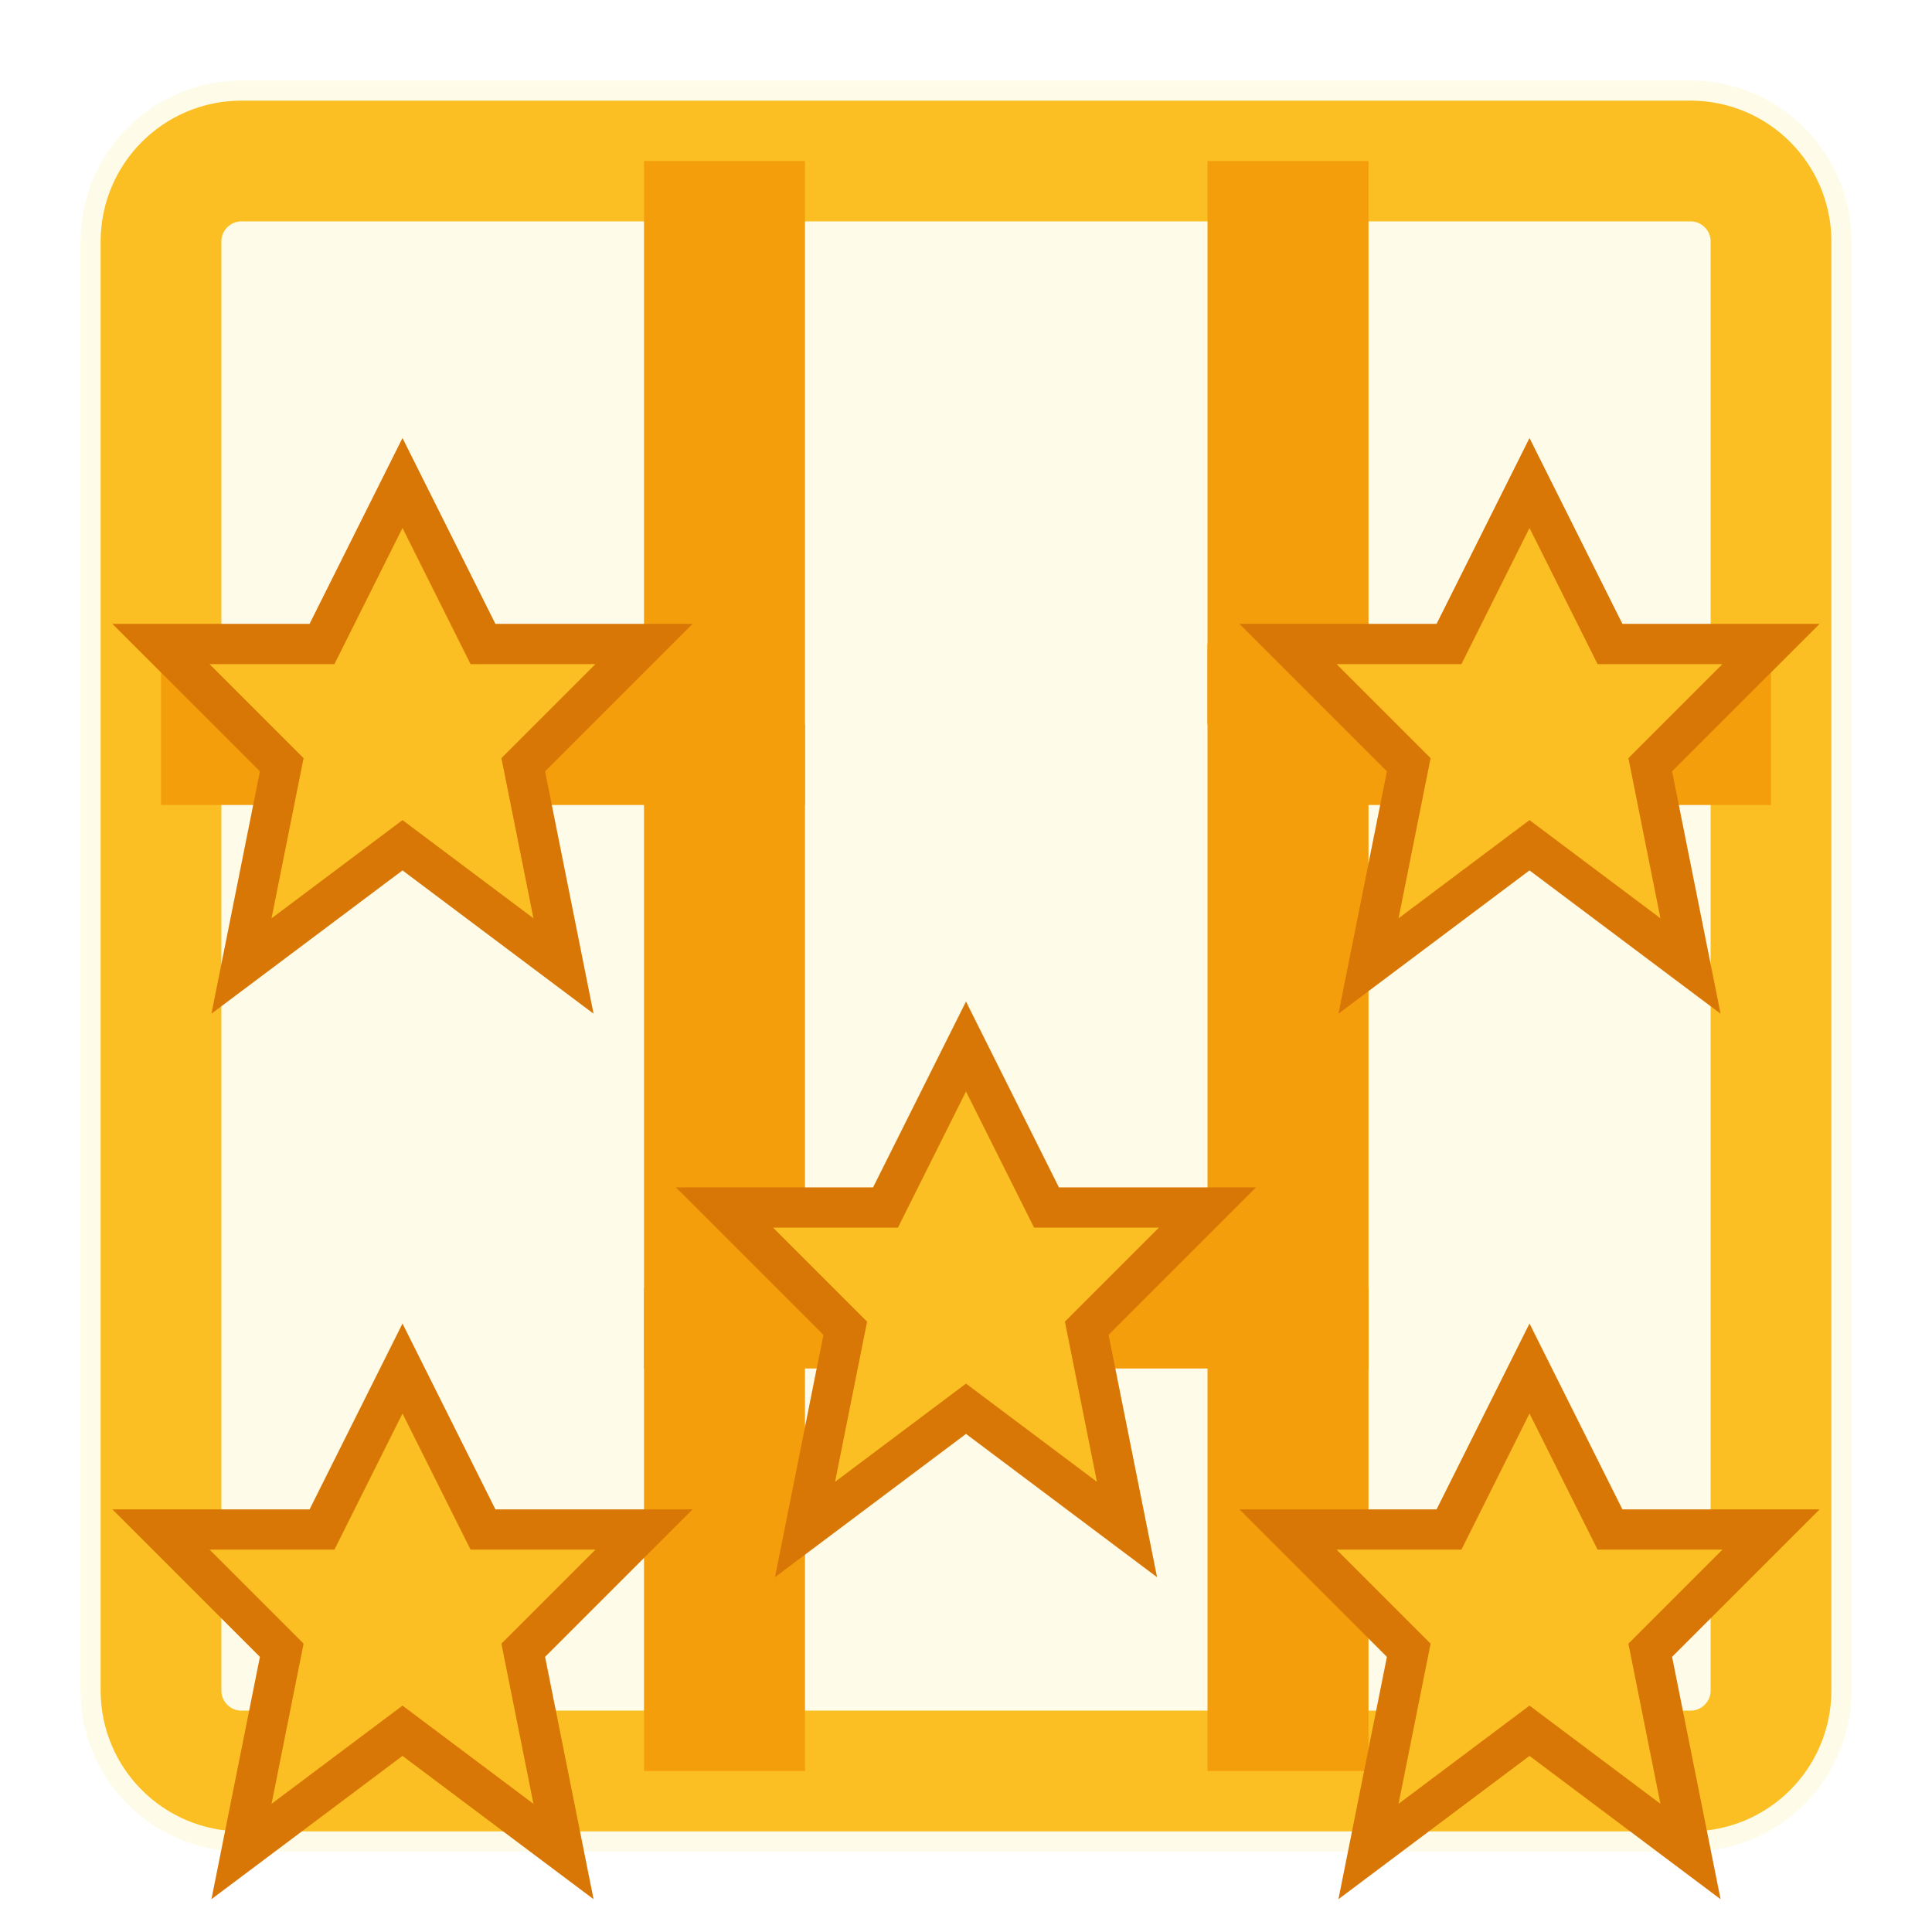
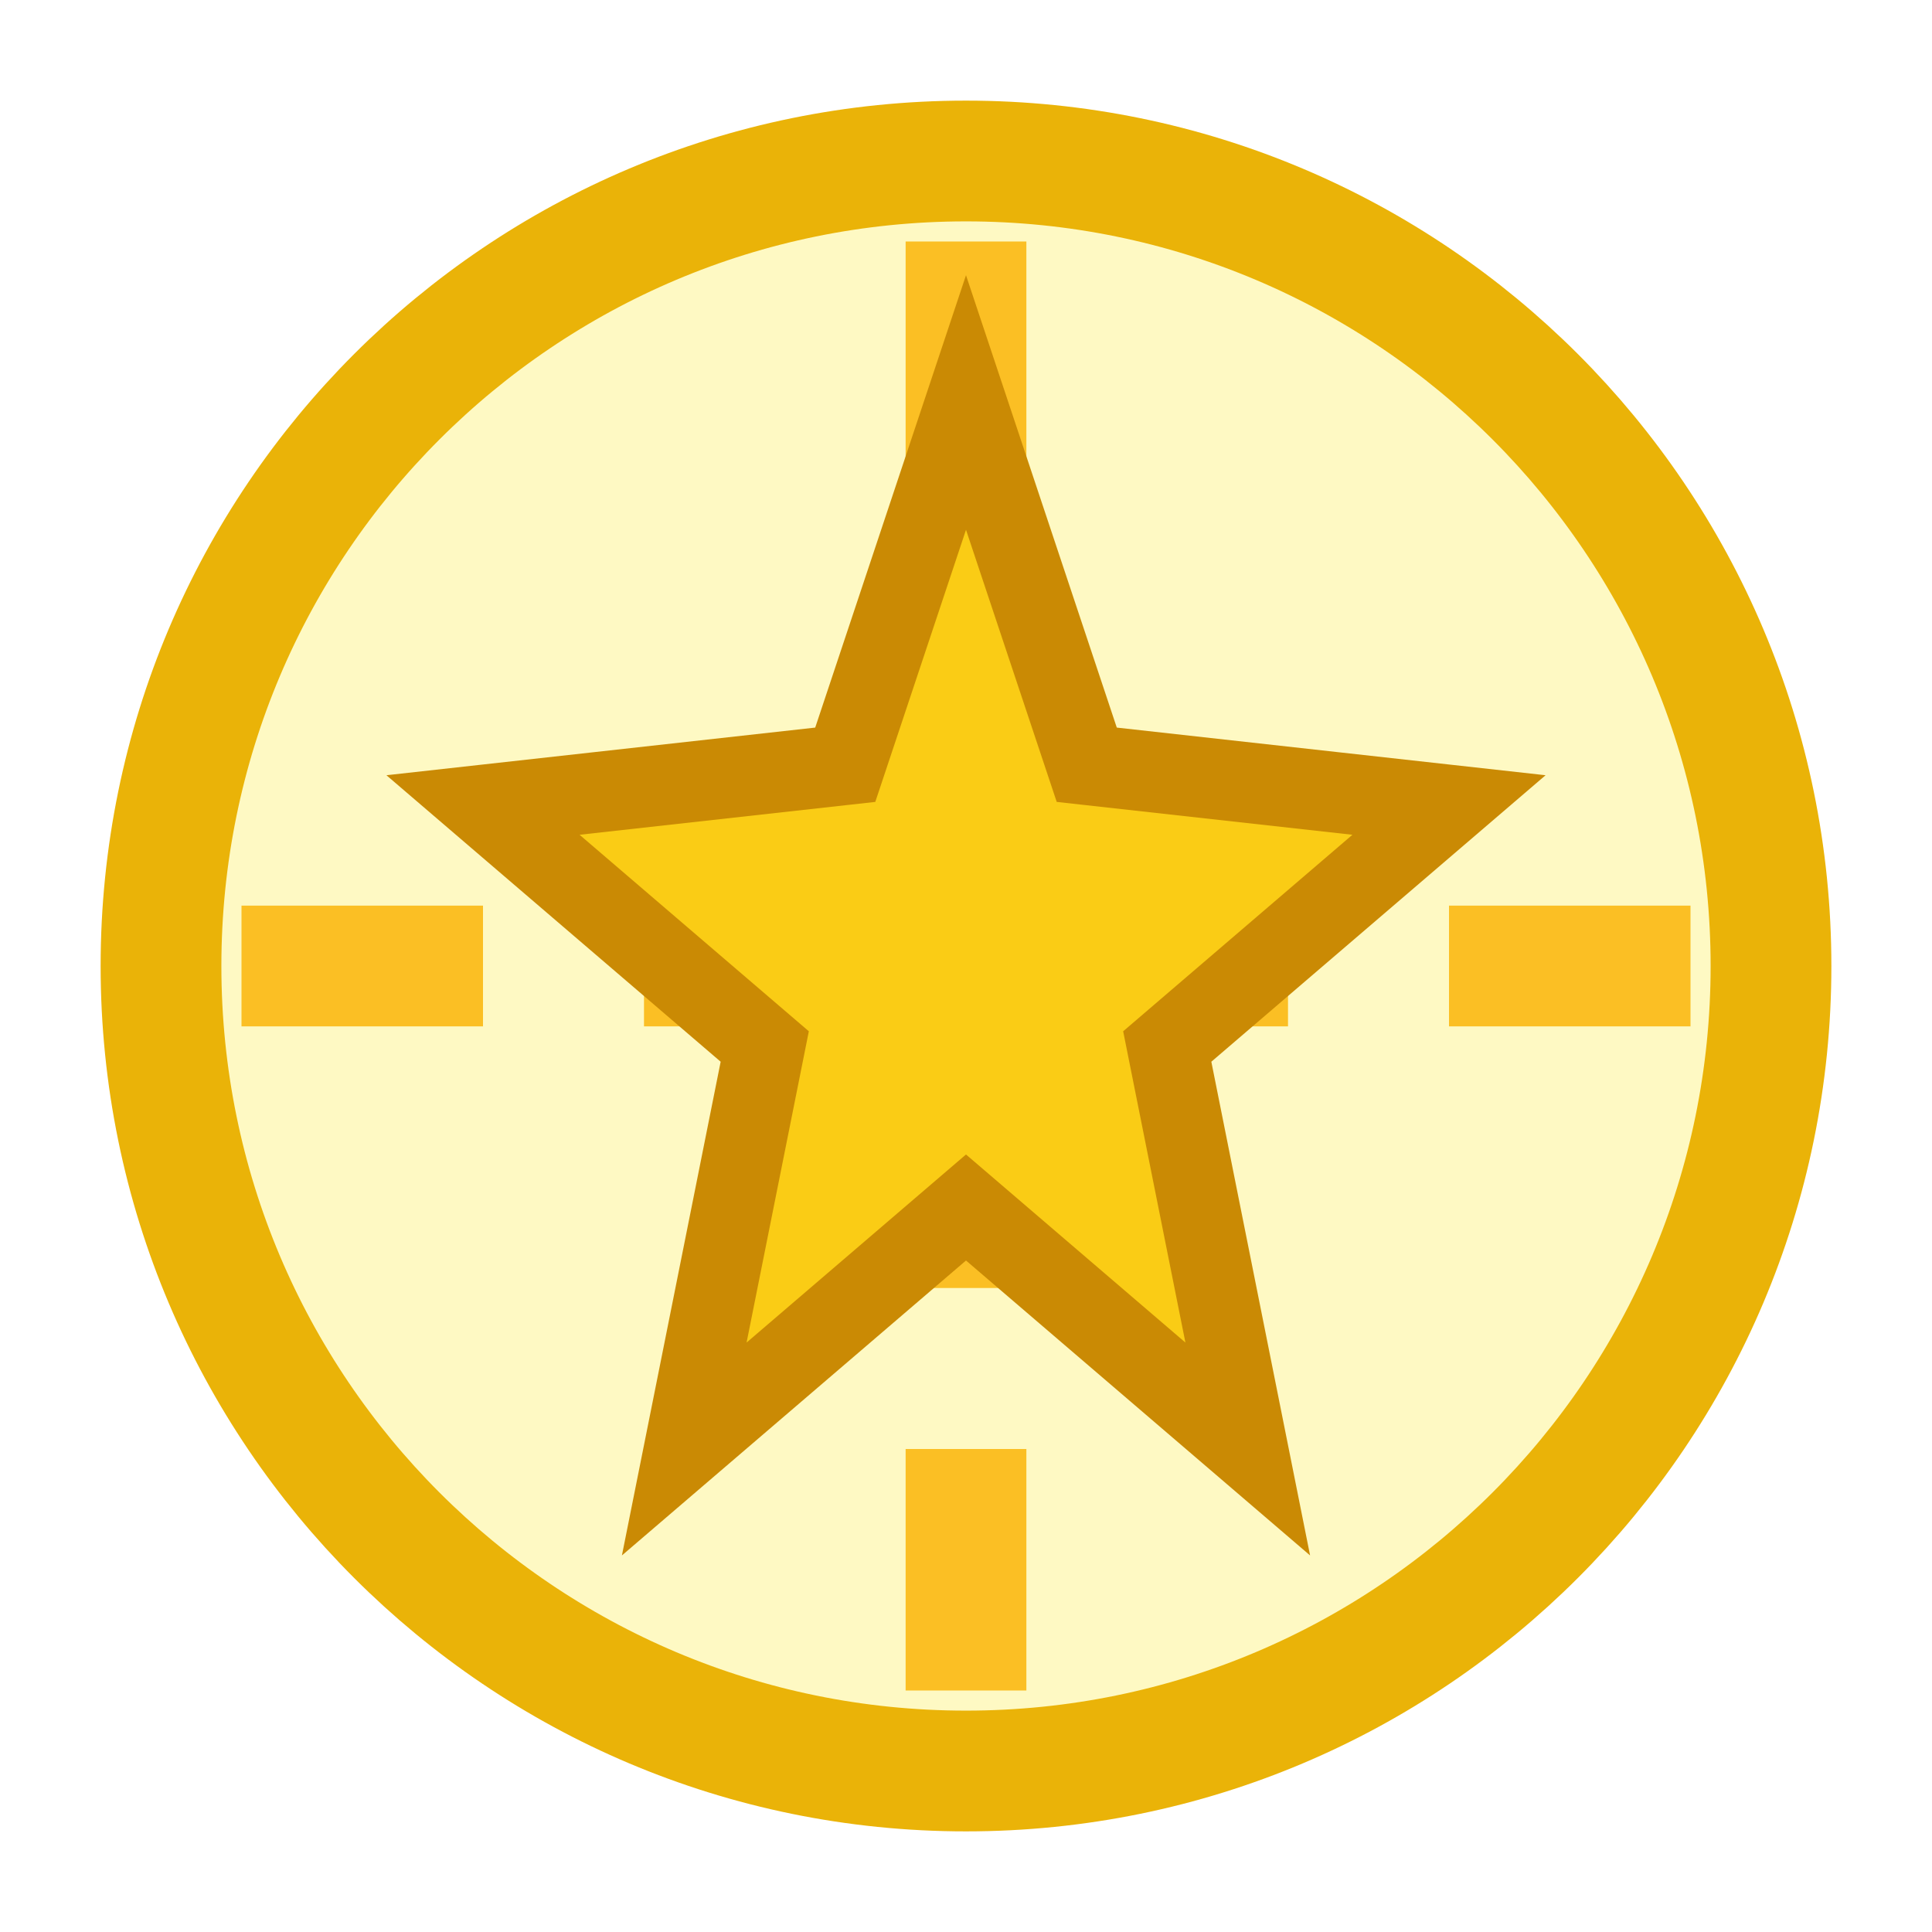
<svg xmlns="http://www.w3.org/2000/svg" viewBox="0 0 24 24" fill="none">
-   <rect x="1" y="1" width="22" height="22" rx="2" fill="#fefce8" />
-   <rect x="2" y="2" width="20" height="20" rx="1" fill="none" stroke="#fbbf24" stroke-width="1.5" />
-   <path d="M2 9 L9 9 L9 2" stroke="#f59e0b" stroke-width="2" />
-   <path d="M9 9 L9 16 L16 16 L16 9 L22 9" stroke="#f59e0b" stroke-width="2" />
-   <path d="M9 16 L9 22" stroke="#f59e0b" stroke-width="2" />
-   <path d="M16 16 L16 22" stroke="#f59e0b" stroke-width="2" />
-   <path d="M16 2 L16 9" stroke="#f59e0b" stroke-width="2" />
-   <polygon points="5,6 6,8 8,8 6.5,9.5 7,12 5,10.5 3,12 3.5,9.5 2,8 4,8" fill="#fbbf24" stroke="#d97706" stroke-width="0.5" />
-   <polygon points="19,6 20,8 22,8 20.5,9.5 21,12 19,10.5 17,12 17.5,9.5 16,8 18,8" fill="#fbbf24" stroke="#d97706" stroke-width="0.5" />
-   <polygon points="12,13 13,15 15,15 13.5,16.5 14,19 12,17.5 10,19 10.5,16.5 9,15 11,15" fill="#fbbf24" stroke="#d97706" stroke-width="0.5" />
-   <polygon points="5,17 6,19 8,19 6.5,20.5 7,23 5,21.5 3,23 3.5,20.5 2,19 4,19" fill="#fbbf24" stroke="#d97706" stroke-width="0.5" />
-   <polygon points="19,17 20,19 22,19 20.5,20.5 21,23 19,21.5 17,23 17.5,20.5 16,19 18,19" fill="#fbbf24" stroke="#d97706" stroke-width="0.5" />
+   <circle cx="12" cy="12" r="10" fill="#fef9c3" stroke="#eab308" stroke-width="1.5" />
+   <path d="M12 3 L12 21" stroke="#fbbf24" stroke-width="1.5" stroke-dasharray="3,2" />
+   <path d="M3 12 L21 12" stroke="#fbbf24" stroke-width="1.5" stroke-dasharray="3,2" />
+   <polygon points="12,5 13.5,9.5 18,10 14.5,13 15.5,18 12,15 8.5,18 9.5,13 6,10 10.5,9.5" fill="#facc15" stroke="#ca8a04" stroke-width="1" />
</svg>
